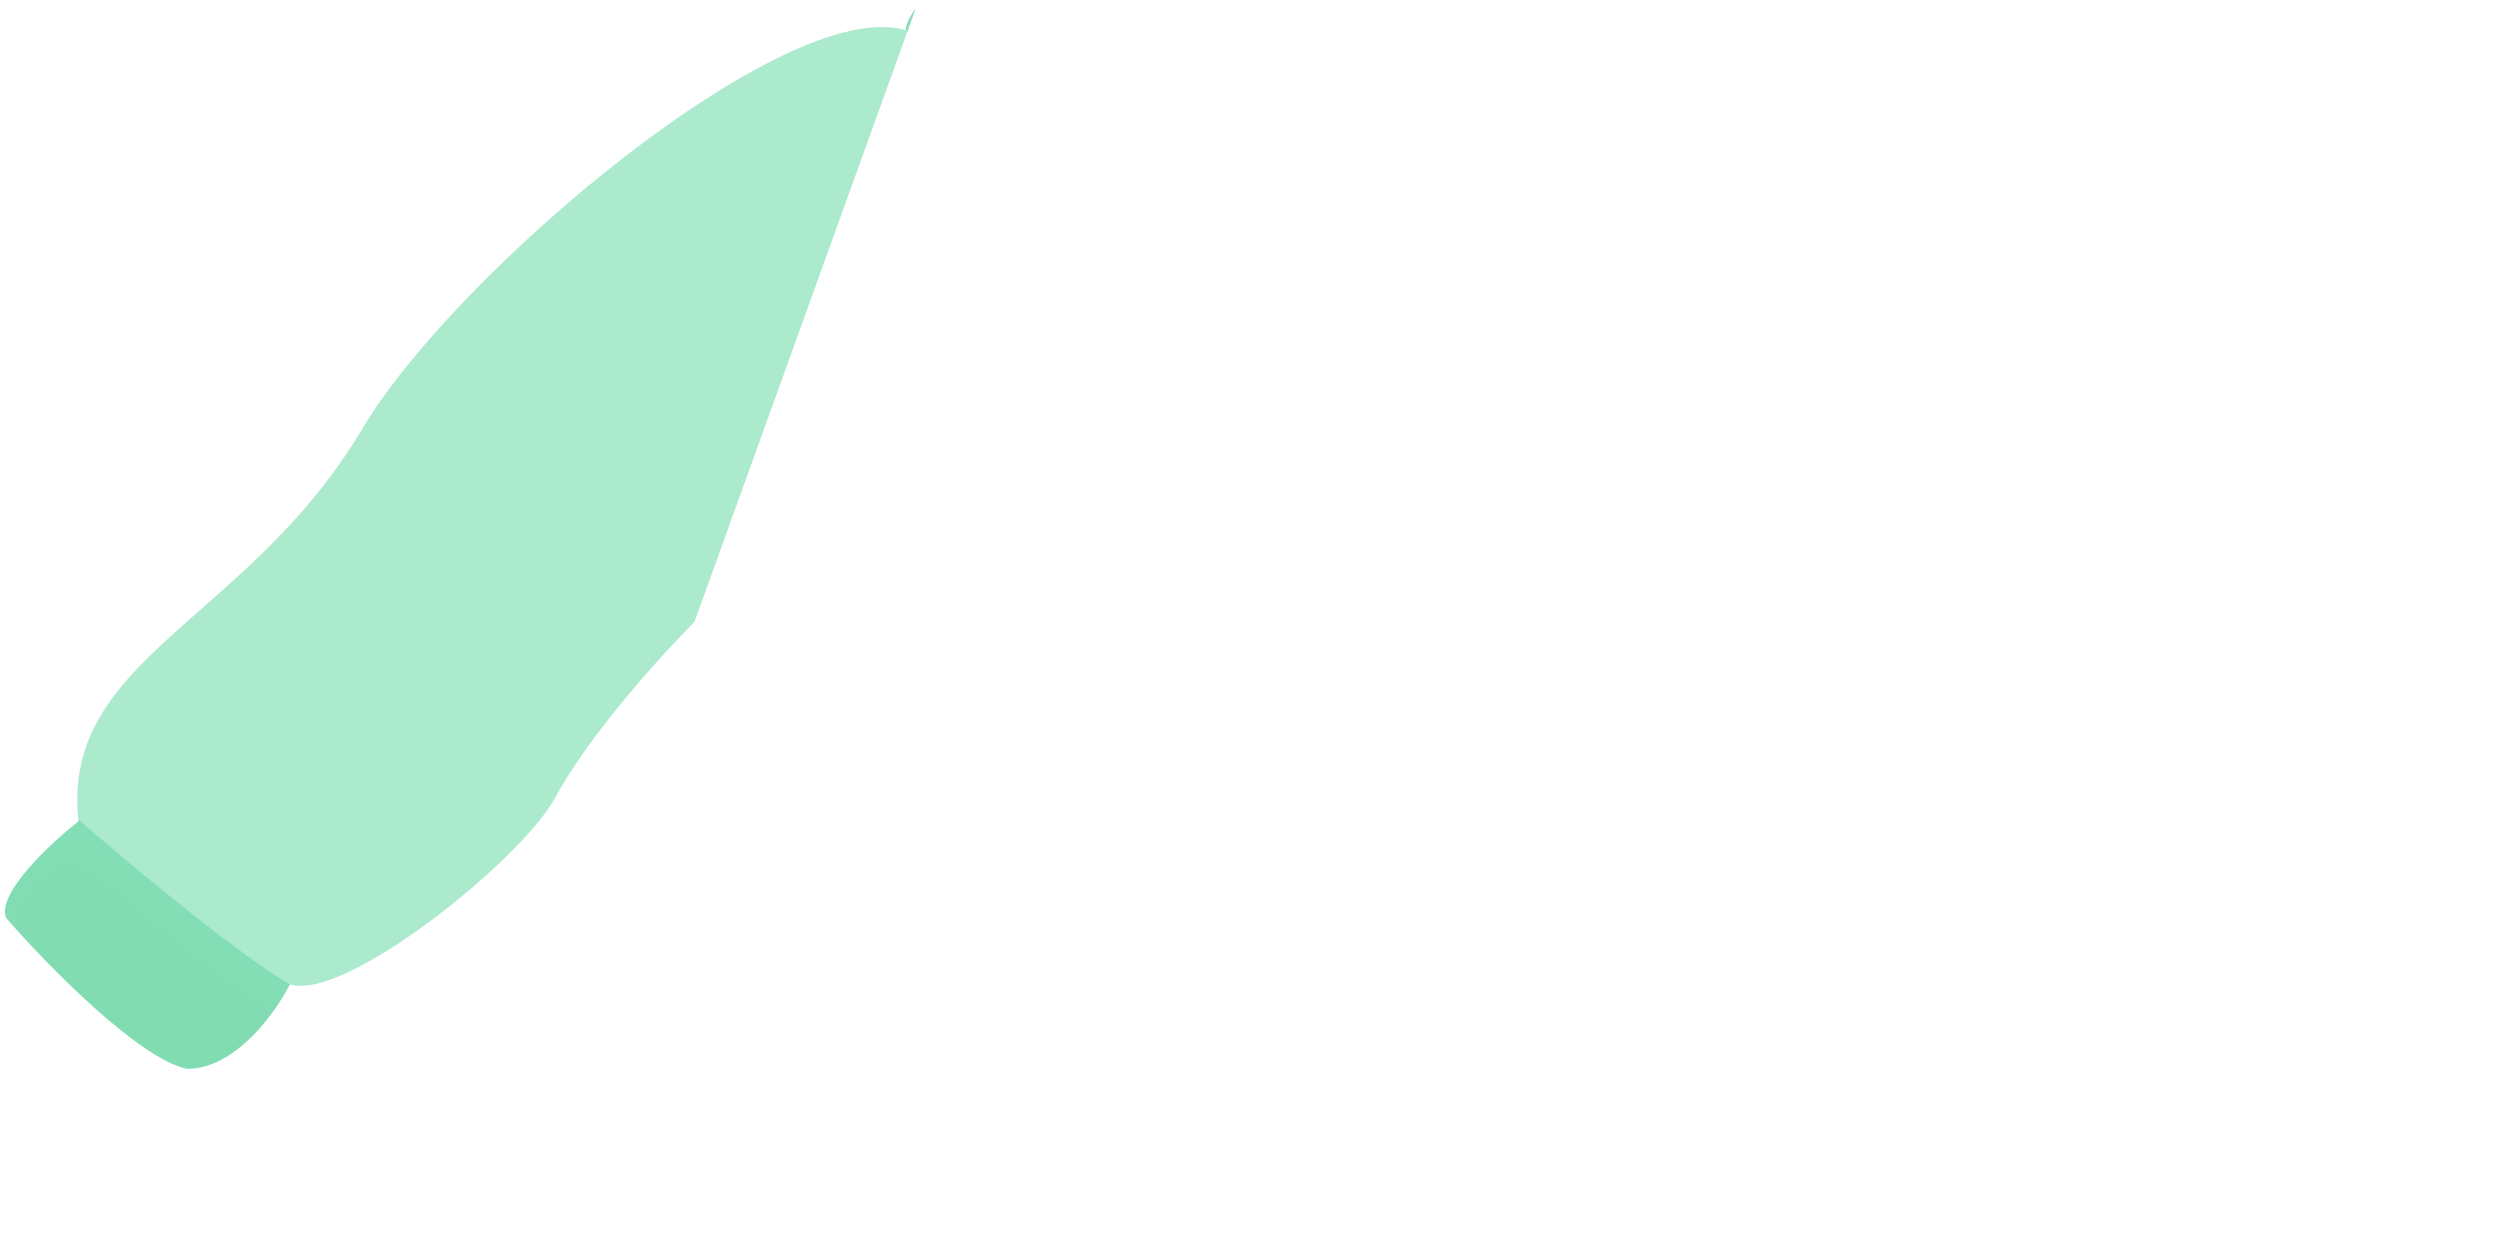
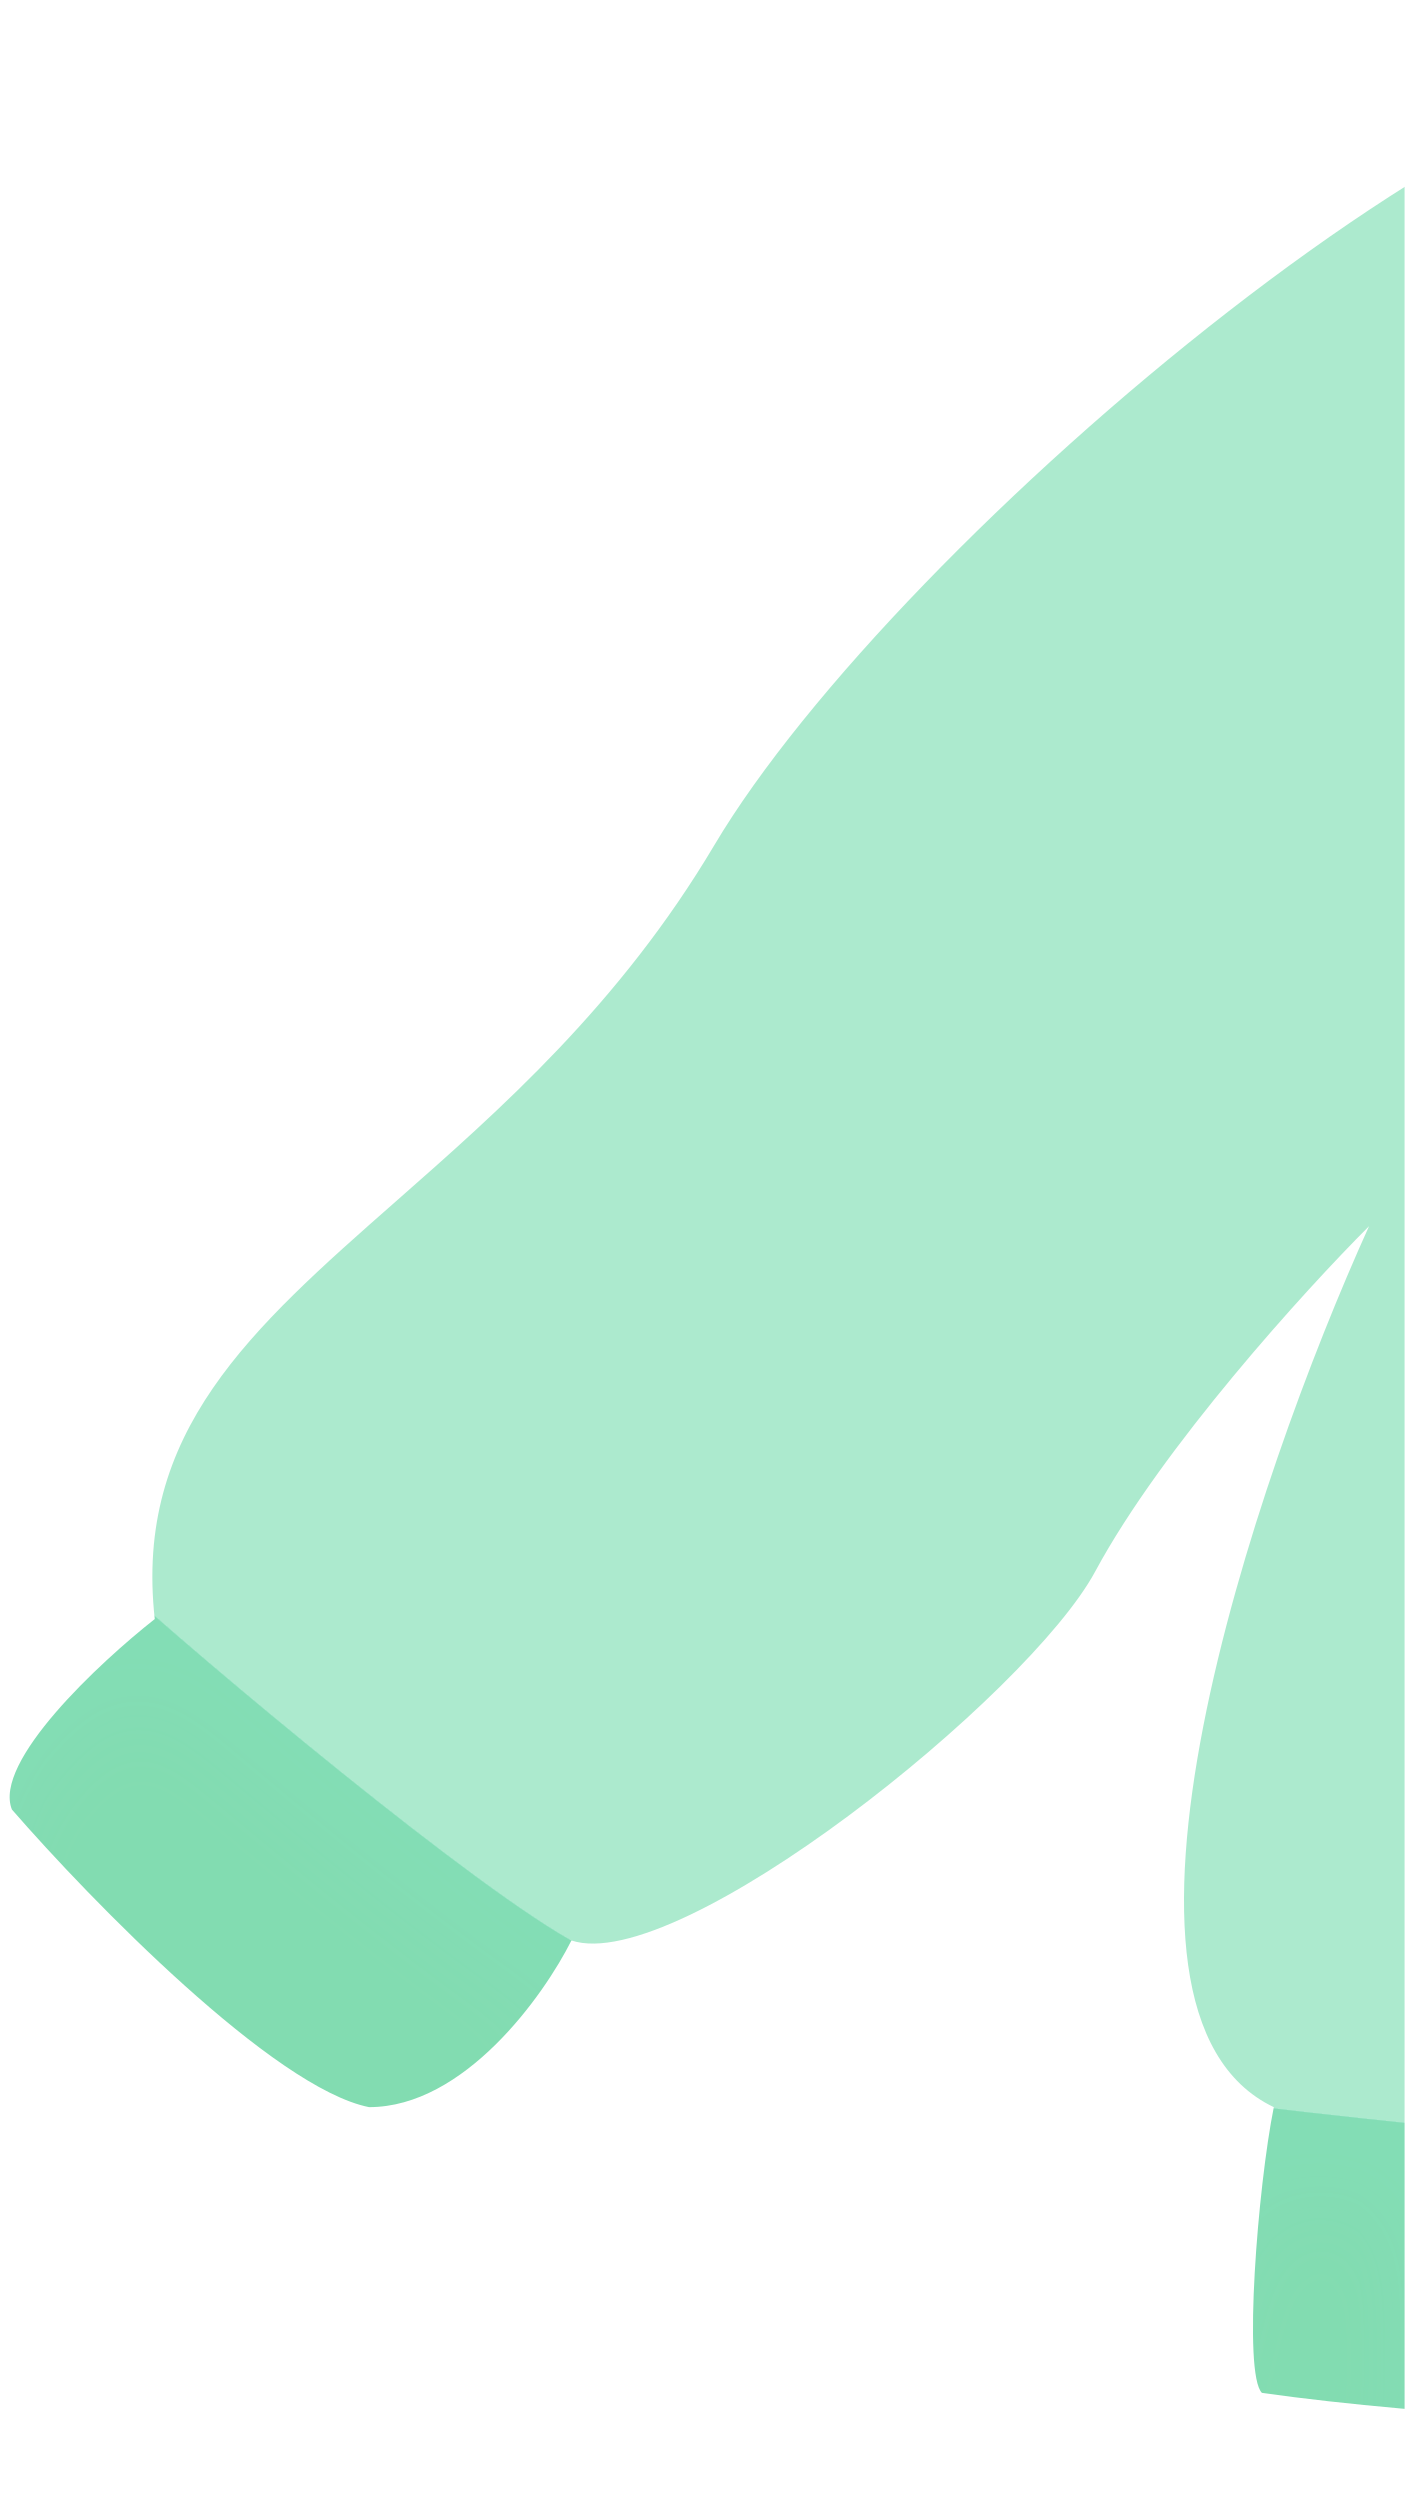
- <svg xmlns="http://www.w3.org/2000/svg" viewBox="1193.0 9.0 207.0 103.0" width="100%" height="100%">
+ <svg xmlns="http://www.w3.org/2000/svg" viewBox="1193.0 9.0 59 105" width="100%" height="100%">
  <defs>
    <filter id="filter644_i_495_57" x="1267.5" y="5" width="58" height="15" filterUnits="userSpaceOnUse" color-interpolation-filters="sRGB">
      <feFlood flood-opacity="0" result="BackgroundImageFix" />
      <feBlend mode="normal" in="SourceGraphic" in2="BackgroundImageFix" result="shape" />
      <feColorMatrix in="SourceAlpha" type="matrix" values="0 0 0 0 0 0 0 0 0 0 0 0 0 0 0 0 0 0 127 0" result="hardAlpha" />
      <feOffset dy="-4" />
      <feGaussianBlur stdDeviation="2" />
      <feComposite in2="hardAlpha" operator="arithmetic" k2="-1" k3="1" />
      <feColorMatrix type="matrix" values="0 0 0 0 0.149 0 0 0 0 0.192 0 0 0 0 0.314 0 0 0 0.3 0" />
      <feBlend mode="normal" in2="shape" result="effect1_innerShadow_495_57" />
    </filter>
    <filter id="filter645_i_495_57" x="1242.5" y="97.5" width="107.5" height="18.5" filterUnits="userSpaceOnUse" color-interpolation-filters="sRGB">
      <feFlood flood-opacity="0" result="BackgroundImageFix" />
      <feBlend mode="normal" in="SourceGraphic" in2="BackgroundImageFix" result="shape" />
      <feColorMatrix in="SourceAlpha" type="matrix" values="0 0 0 0 0 0 0 0 0 0 0 0 0 0 0 0 0 0 127 0" result="hardAlpha" />
      <feOffset dy="4" />
      <feGaussianBlur stdDeviation="2" />
      <feComposite in2="hardAlpha" operator="arithmetic" k2="-1" k3="1" />
      <feColorMatrix type="matrix" values="0 0 0 0 0.149 0 0 0 0 0.192 0 0 0 0 0.314 0 0 0 0.3 0" />
      <feBlend mode="normal" in2="shape" result="effect1_innerShadow_495_57" />
    </filter>
    <filter id="filter646_i_495_57" x="1190" y="76" width="28" height="29.5" filterUnits="userSpaceOnUse" color-interpolation-filters="sRGB">
      <feFlood flood-opacity="0" result="BackgroundImageFix" />
      <feBlend mode="normal" in="SourceGraphic" in2="BackgroundImageFix" result="shape" />
      <feColorMatrix in="SourceAlpha" type="matrix" values="0 0 0 0 0 0 0 0 0 0 0 0 0 0 0 0 0 0 127 0" result="hardAlpha" />
      <feOffset dy="4" />
      <feGaussianBlur stdDeviation="2" />
      <feComposite in2="hardAlpha" operator="arithmetic" k2="-1" k3="1" />
      <feColorMatrix type="matrix" values="0 0 0 0 0.147 0 0 0 0 0.193 0 0 0 0 0.312 0 0 0 0.3 0" />
      <feBlend mode="normal" in2="shape" result="effect1_innerShadow_495_57" />
    </filter>
    <filter id="filter647_i_495_57" x="1375" y="76.5" width="27" height="30" filterUnits="userSpaceOnUse" color-interpolation-filters="sRGB">
      <feFlood flood-opacity="0" result="BackgroundImageFix" />
      <feBlend mode="normal" in="SourceGraphic" in2="BackgroundImageFix" result="shape" />
      <feColorMatrix in="SourceAlpha" type="matrix" values="0 0 0 0 0 0 0 0 0 0 0 0 0 0 0 0 0 0 127 0" result="hardAlpha" />
      <feOffset dy="4" />
      <feGaussianBlur stdDeviation="2" />
      <feComposite in2="hardAlpha" operator="arithmetic" k2="-1" k3="1" />
      <feColorMatrix type="matrix" values="0 0 0 0 0.147 0 0 0 0 0.193 0 0 0 0 0.312 0 0 0 0.3 0" />
      <feBlend mode="normal" in2="shape" result="effect1_innerShadow_495_57" />
    </filter>
+     <clipPath id="clip_top_long_sleeve_01_sl">
+       <rect x="1193.0" y="9.0" width="59" height="105" />
+     </clipPath>
  </defs>
-   <mask id="mask87_495_57" style="mask-type:alpha" maskUnits="userSpaceOnUse" x="1193" y="9" width="207" height="103">
-     <path fill-rule="evenodd" clip-rule="evenodd" d="M1268.82 9.703C1268.4 10.258 1268 10.993 1268 11.5C1258 8.5 1230.6 31.7 1223 44.5C1219.03 51.187 1214.01 55.603 1209.62 59.464C1203.51 64.841 1198.63 69.142 1199.5 77C1197.17 78.833 1192.7 83 1193.5 85C1196.83 88.833 1204.5 96.7 1208.5 97.5C1212.5 97.5 1215.83 92.833 1217 90.5C1221.5 92 1236.2 80.2 1239 75C1241.8 69.8 1247.83 63.167 1250.5 60.5L1268.82 9.703Z" fill="black" />
-   </mask>
-   <g mask="url(#mask87_495_57)">
-     <path d="M1402 0H1189V163H1402V0Z" fill="#ACEACE" />
-     <g style="mix-blend-mode:soft-light" filter="url(#filter644_i_495_57)">
-       <path d="M1295.5 20C1283.9 20 1272.67 14.333 1268 11.5L1267.5 10L1268.5 9H1322.5L1325.5 10L1325 11.5C1319.83 14.333 1307.1 20 1295.5 20Z" fill="#202020" />
-     </g>
-     <g style="mix-blend-mode:soft-light" filter="url(#filter645_i_495_57)">
-       <path d="M1296 101C1279.6 101 1255.83 98.667 1246 97.5L1242.5 112H1350L1346.5 97.5C1336.67 98.667 1312.4 101 1296 101Z" fill="#202020" />
-     </g>
-     <g style="mix-blend-mode:soft-light" filter="url(#filter646_i_495_57)">
-       <path d="M1190 86L1198.5 76C1203.17 80.167 1214.8 89.8 1218 91L1209.5 101.5L1190 86Z" fill="#202020" />
-     </g>
-     <g style="mix-blend-mode:soft-light" filter="url(#filter647_i_495_57)">
-       <path d="M1402 85L1394 76.5C1389.33 80.667 1378.2 89.8 1375 91L1382 102.5L1402 85Z" fill="#202020" />
+   <g clip-path="url(#clip_top_long_sleeve_01_sl)">
+     <mask id="mask87_495_57" style="mask-type:alpha" maskUnits="userSpaceOnUse" x="1193" y="9" width="207" height="103">
+       <path fill-rule="evenodd" clip-rule="evenodd" d="M1268.82 9.703C1268.4 10.258 1268 10.993 1268 11.5C1258 8.5 1230.6 31.7 1223 44.5C1219.03 51.187 1214.01 55.603 1209.62 59.464C1203.51 64.841 1198.63 69.142 1199.5 77C1197.17 78.833 1192.7 83 1193.5 85C1196.83 88.833 1204.5 96.7 1208.5 97.5C1212.5 97.5 1215.83 92.833 1217 90.5C1221.5 92 1236.2 80.2 1239 75C1241.8 69.8 1247.83 63.167 1250.5 60.5C1245.67 71.167 1238.1 93.5 1246.5 97.5C1245.83 100.833 1245.2 108.7 1246 109.5C1260 111.5 1288.6 111.5 1295 111.5C1301.4 111.5 1338.5 111 1347.5 109.5C1348.3 108.7 1347.17 100.833 1346.5 97.5C1354.9 93.5 1347.33 71.167 1342.5 60.5C1345.17 63.167 1351.2 69.8 1354 75C1356.8 80.2 1371.5 92 1376 90.5C1377.17 92.833 1380.5 97.5 1384.5 97.5C1388.5 96.7 1396.17 88.833 1399.5 85C1400.3 83 1395.83 78.833 1393.5 77C1394.37 69.142 1389.49 64.841 1383.38 59.464C1378.99 55.603 1373.97 51.187 1370 44.5C1362.4 31.7 1335 8.5 1325 11.5C1325 10.961 1323.87 10.165 1322.97 9.601C1316.21 11.325 1306.57 13 1295.69 13C1285.04 13 1275.56 11.391 1268.82 9.703Z" fill="black" />
+     </mask>
+     <g mask="url(#mask87_495_57)">
+       <path d="M1402 0H1189V163H1402V0Z" fill="#ACEACE" />
+       <g style="mix-blend-mode:soft-light" filter="url(#filter644_i_495_57)">
+         <path d="M1295.5 20C1283.9 20 1272.67 14.333 1268 11.5L1267.5 10L1268.5 9H1322.5L1325.5 10L1325 11.5C1319.83 14.333 1307.1 20 1295.5 20Z" fill="#202020" />
+       </g>
+       <g style="mix-blend-mode:soft-light" filter="url(#filter645_i_495_57)">
+         <path d="M1296 101C1279.6 101 1255.83 98.667 1246 97.5L1242.5 112H1350L1346.5 97.5C1336.67 98.667 1312.4 101 1296 101Z" fill="#202020" />
+       </g>
+       <g style="mix-blend-mode:soft-light" filter="url(#filter646_i_495_57)">
+         <path d="M1190 86L1198.5 76C1203.17 80.167 1214.8 89.8 1218 91L1209.5 101.5L1190 86Z" fill="#202020" />
+       </g>
+       <g style="mix-blend-mode:soft-light" filter="url(#filter647_i_495_57)">
+         <path d="M1402 85L1394 76.5C1389.33 80.667 1378.2 89.8 1375 91L1382 102.5L1402 85Z" fill="#202020" />
+       </g>
    </g>
  </g>
</svg>
